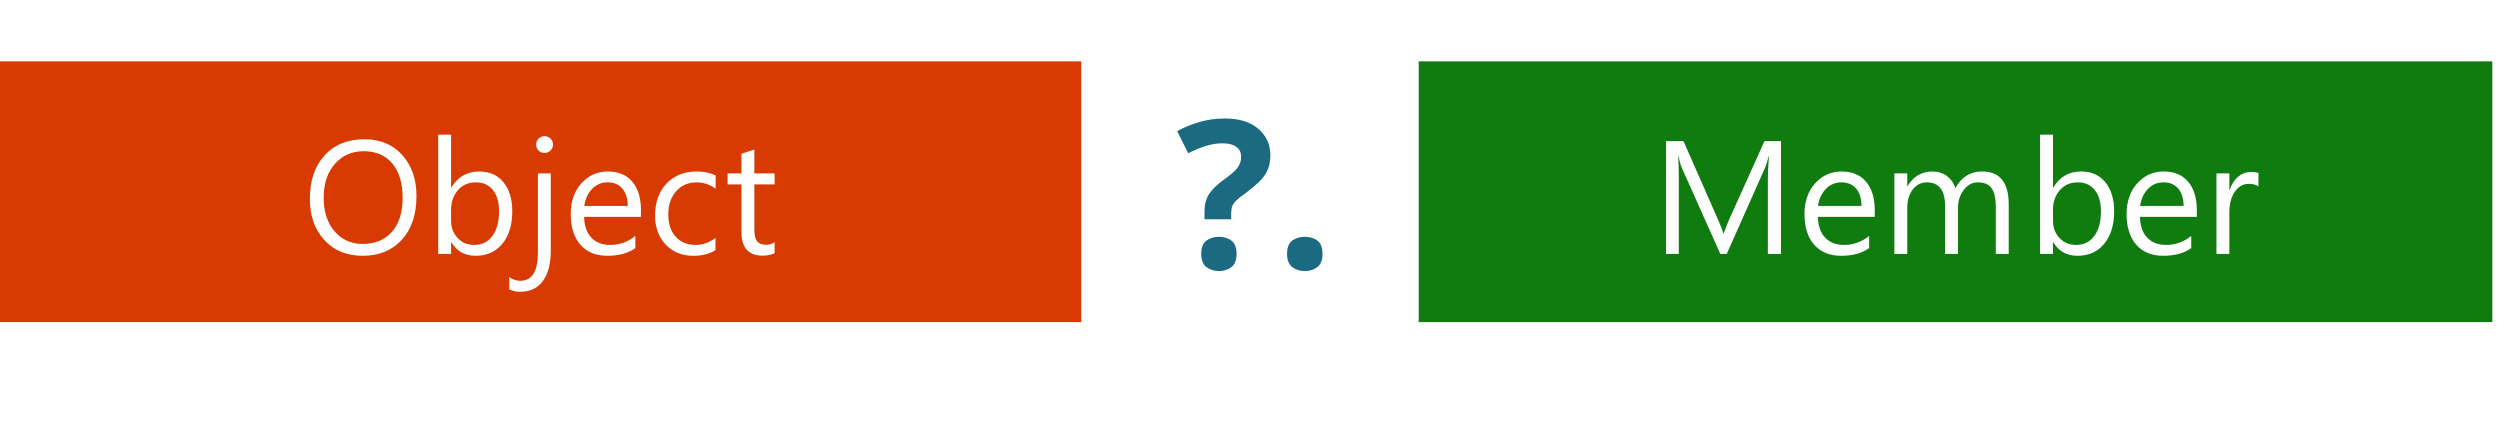
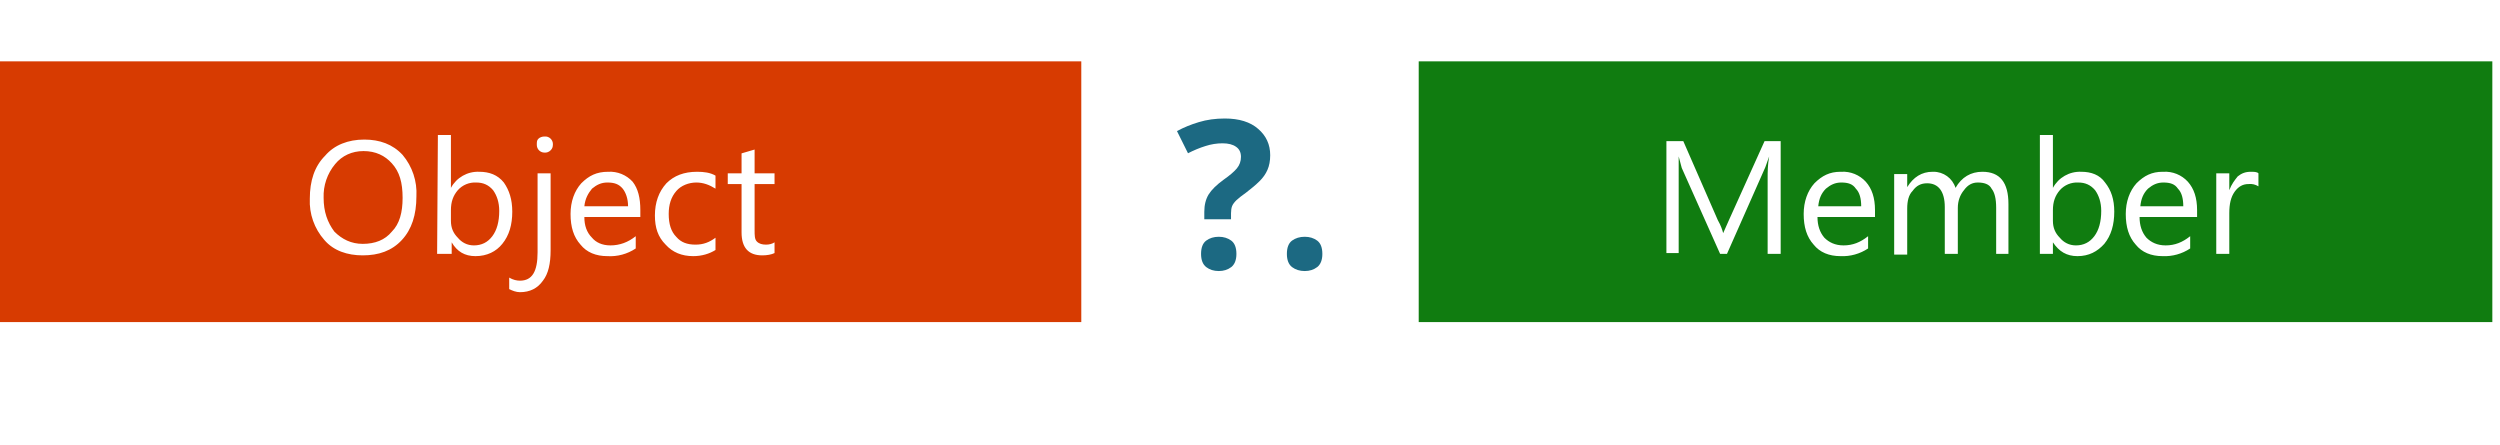
- <svg xmlns="http://www.w3.org/2000/svg" width="326" height="58" overflow="hidden">
+ <svg xmlns="http://www.w3.org/2000/svg" overflow="hidden" viewBox="0 0 326 58">
+   <defs />
  <defs>
-     <clipPath id="clip0">
-       <path d="M477 454 803 454 803 512 477 512Z" fill-rule="evenodd" clip-rule="evenodd" />
+     <linearGradient id="b" x1="547.4" x2="547.4" y1="466.1" y2="491.7" gradientUnits="userSpaceOnUse" spreadMethod="reflect">
+       <stop offset="0" stop-color="#FFF" />
+       <stop offset="1" stop-color="#FFF" />
+     </linearGradient>
+     <linearGradient id="c" x1="732.2" x2="732.2" y1="466.1" y2="491.7" gradientUnits="userSpaceOnUse" spreadMethod="reflect">
+       <stop offset="0" stop-color="#FFF" />
+       <stop offset="1" stop-color="#FFF" />
+     </linearGradient>
+     <clipPath id="a">
+       <path fill-rule="evenodd" d="M477 454h326v58H477z" clip-rule="evenodd" />
    </clipPath>
-     <linearGradient x1="547.439" y1="466.109" x2="547.439" y2="491.709" gradientUnits="userSpaceOnUse" spreadMethod="reflect" id="fill1">
-       <stop offset="0" stop-color="#FFFFFF" />
-       <stop offset="1" stop-color="#FFFFFF" />
-     </linearGradient>
-     <linearGradient x1="732.241" y1="466.109" x2="732.241" y2="491.709" gradientUnits="userSpaceOnUse" spreadMethod="reflect" id="fill2">
-       <stop offset="0" stop-color="#FFFFFF" />
-       <stop offset="1" stop-color="#FFFFFF" />
-     </linearGradient>
  </defs>
-   <g clip-path="url(#clip0)" transform="translate(-477 -454)">
-     <rect x="477" y="462" width="141" height="34" fill="#D73B01" />
-     <path d="M556.233 477.778C555.44 477.778 554.766 478.062 554.213 478.629 553.659 479.197 553.317 479.938 553.187 480.854L558.858 480.854C558.851 479.884 558.617 479.128 558.155 478.588 557.694 478.048 557.053 477.778 556.233 477.778ZM539.074 477.778C538.096 477.778 537.31 478.118 536.715 478.798 536.121 479.479 535.823 480.331 535.823 481.357L535.823 482.823C535.823 483.691 536.105 484.428 536.669 485.033 537.233 485.638 537.949 485.94 538.817 485.94 539.836 485.94 540.634 485.551 541.212 484.771 541.789 483.992 542.078 482.909 542.078 481.521 542.078 480.352 541.808 479.436 541.268 478.773 540.728 478.11 539.997 477.778 539.074 477.778ZM547.142 476.609 548.823 476.609 548.823 486.668C548.823 488.391 548.476 489.719 547.782 490.652 547.089 491.585 546.096 492.052 544.804 492.052 544.325 492.052 543.86 491.942 543.409 491.723L543.409 490.155C543.915 490.462 544.393 490.616 544.845 490.616 546.376 490.616 547.142 489.392 547.142 486.945ZM567.879 476.363C568.802 476.363 569.615 476.534 570.319 476.876L570.319 478.599C569.54 478.052 568.706 477.778 567.817 477.778 566.744 477.778 565.864 478.163 565.177 478.932 564.49 479.701 564.146 480.711 564.146 481.962 564.146 483.192 564.469 484.163 565.115 484.874 565.761 485.585 566.628 485.94 567.715 485.94 568.631 485.94 569.492 485.636 570.299 485.028L570.299 486.627C569.492 487.113 568.535 487.355 567.428 487.355 565.931 487.355 564.722 486.868 563.803 485.894 562.883 484.92 562.424 483.657 562.424 482.105 562.424 480.376 562.919 478.986 563.911 477.937 564.902 476.888 566.225 476.363 567.879 476.363ZM556.264 476.363C557.638 476.363 558.701 476.807 559.453 477.696 560.205 478.585 560.581 479.819 560.581 481.398L560.581 482.28 553.167 482.28C553.194 483.449 553.509 484.351 554.11 484.987 554.712 485.622 555.539 485.94 556.592 485.94 557.774 485.94 558.861 485.551 559.852 484.771L559.852 486.35C558.93 487.02 557.709 487.355 556.192 487.355 554.708 487.355 553.543 486.879 552.695 485.925 551.848 484.971 551.424 483.63 551.424 481.9 551.424 480.266 551.887 478.935 552.813 477.906 553.739 476.878 554.89 476.363 556.264 476.363ZM524.417 473.718C522.872 473.718 521.618 474.275 520.654 475.389 519.69 476.503 519.208 477.966 519.208 479.778 519.208 481.589 519.678 483.047 520.618 484.151 521.558 485.255 522.783 485.807 524.294 485.807 525.907 485.807 527.179 485.281 528.108 484.228 529.038 483.175 529.503 481.702 529.503 479.808 529.503 477.867 529.052 476.367 528.149 475.307 527.247 474.247 526.003 473.718 524.417 473.718ZM575.367 473.502 575.367 476.609 578.012 476.609 578.012 478.045 575.367 478.045 575.367 483.961C575.367 484.665 575.486 485.168 575.726 485.469 575.965 485.769 576.361 485.92 576.915 485.92 577.339 485.92 577.705 485.804 578.012 485.571L578.012 487.007C577.616 487.225 577.093 487.335 576.443 487.335 574.604 487.335 573.685 486.309 573.685 484.259L573.685 478.045 571.88 478.045 571.88 476.609 573.685 476.609 573.685 474.046ZM524.54 472.159C526.57 472.159 528.206 472.843 529.446 474.21 530.687 475.577 531.308 477.365 531.308 479.573 531.308 481.972 530.672 483.869 529.4 485.264 528.129 486.658 526.427 487.355 524.294 487.355 522.209 487.355 520.539 486.668 519.285 485.294 518.03 483.92 517.403 482.133 517.403 479.932 517.403 477.566 518.042 475.68 519.321 474.271 520.599 472.863 522.339 472.159 524.54 472.159ZM548.003 471.759C548.31 471.759 548.572 471.863 548.787 472.072 549.003 472.28 549.11 472.542 549.11 472.856 549.11 473.157 549.003 473.413 548.787 473.625 548.572 473.837 548.31 473.943 548.003 473.943 547.702 473.943 547.446 473.841 547.234 473.636 547.022 473.431 546.916 473.171 546.916 472.856 546.916 472.542 547.022 472.28 547.234 472.072 547.446 471.863 547.702 471.759 548.003 471.759ZM534.142 471.564 535.823 471.564 535.823 478.455 535.864 478.455C536.691 477.06 537.901 476.363 539.494 476.363 540.841 476.363 541.895 476.833 542.657 477.773 543.42 478.713 543.801 479.973 543.801 481.552 543.801 483.308 543.373 484.715 542.519 485.771 541.664 486.827 540.496 487.355 539.012 487.355 537.624 487.355 536.575 486.767 535.864 485.592L535.823 485.592 535.823 487.109 534.142 487.109Z" fill="url(#fill1)" fill-rule="evenodd" />
-     <text fill="#000000" fill-opacity="0" font-family="Arial,Arial_MSFontService,sans-serif" font-size="20.487" x="517.403" y="489.491">Object</text>
-     <rect x="662" y="462" width="140" height="34" fill="#107C10" />
-     <path d="M759.117 477.778C758.324 477.778 757.651 478.062 757.097 478.629 756.544 479.197 756.202 479.938 756.072 480.854L761.742 480.854C761.735 479.884 761.501 479.128 761.04 478.588 760.578 478.048 759.938 477.778 759.117 477.778ZM747.958 477.778C746.981 477.778 746.194 478.118 745.6 478.798 745.005 479.479 744.708 480.331 744.708 481.357L744.708 482.823C744.708 483.691 744.99 484.428 745.554 485.033 746.118 485.638 746.834 485.94 747.702 485.94 748.72 485.94 749.518 485.551 750.096 484.771 750.674 483.992 750.963 482.909 750.963 481.521 750.963 480.352 750.693 479.436 750.152 478.773 749.612 478.11 748.881 477.778 747.958 477.778ZM717.117 477.778C716.324 477.778 715.651 478.062 715.097 478.629 714.544 479.197 714.202 479.938 714.072 480.854L719.742 480.854C719.735 479.884 719.501 479.128 719.04 478.588 718.578 478.048 717.938 477.778 717.117 477.778ZM770.497 476.425C770.934 476.425 771.269 476.473 771.502 476.568L771.502 478.311C771.208 478.086 770.784 477.973 770.23 477.973 769.512 477.973 768.912 478.311 768.431 478.988 767.949 479.665 767.708 480.588 767.708 481.757L767.708 487.109 766.026 487.109 766.026 476.609 767.708 476.609 767.708 478.773 767.749 478.773C767.988 478.035 768.354 477.459 768.846 477.045 769.338 476.631 769.888 476.425 770.497 476.425ZM759.148 476.363C760.522 476.363 761.585 476.807 762.337 477.696 763.089 478.585 763.465 479.819 763.465 481.398L763.465 482.28 756.051 482.28C756.079 483.449 756.393 484.351 756.995 484.987 757.596 485.622 758.423 485.94 759.476 485.94 760.659 485.94 761.746 485.551 762.737 484.771L762.737 486.35C761.814 487.02 760.594 487.355 759.076 487.355 757.593 487.355 756.427 486.879 755.58 485.925 754.732 484.971 754.308 483.63 754.308 481.9 754.308 480.266 754.771 478.935 755.698 477.906 756.624 476.878 757.774 476.363 759.148 476.363ZM729.009 476.363C729.727 476.363 730.353 476.563 730.886 476.963 731.419 477.363 731.785 477.888 731.983 478.537 732.762 477.088 733.924 476.363 735.469 476.363 737.78 476.363 738.935 477.788 738.935 480.639L738.935 487.109 737.254 487.109 737.254 481.08C737.254 479.918 737.074 479.077 736.715 478.557 736.356 478.038 735.753 477.778 734.905 477.778 734.188 477.778 733.578 478.106 733.075 478.763 732.573 479.419 732.321 480.205 732.321 481.121L732.321 487.109 730.64 487.109 730.64 480.875C730.64 478.81 729.843 477.778 728.251 477.778 727.512 477.778 726.904 478.088 726.425 478.706 725.947 479.325 725.708 480.13 725.708 481.121L725.708 487.109 724.026 487.109 724.026 476.609 725.708 476.609 725.708 478.27 725.749 478.27C726.494 476.999 727.581 476.363 729.009 476.363ZM717.148 476.363C718.522 476.363 719.585 476.807 720.337 477.696 721.089 478.585 721.465 479.819 721.465 481.398L721.465 482.28 714.051 482.28C714.079 483.449 714.393 484.351 714.995 484.987 715.596 485.622 716.423 485.94 717.476 485.94 718.659 485.94 719.746 485.551 720.737 484.771L720.737 486.35C719.814 487.02 718.594 487.355 717.076 487.355 715.593 487.355 714.427 486.879 713.58 485.925 712.732 484.971 712.308 483.63 712.308 481.9 712.308 480.266 712.771 478.935 713.698 477.906 714.624 476.878 715.774 476.363 717.148 476.363ZM694.252 472.405 696.528 472.405 701.04 482.659C701.388 483.445 701.614 484.033 701.716 484.423L701.778 484.423C702.072 483.616 702.308 483.014 702.485 482.618L707.089 472.405 709.243 472.405 709.243 487.109 707.53 487.109 707.53 477.245C707.53 476.466 707.578 475.512 707.674 474.384L707.633 474.384C707.469 475.047 707.322 475.522 707.192 475.809L702.168 487.109 701.327 487.109 696.313 475.891C696.169 475.563 696.022 475.061 695.872 474.384L695.831 474.384C695.885 474.972 695.913 475.932 695.913 477.265L695.913 487.109 694.252 487.109ZM743.026 471.564 744.708 471.564 744.708 478.455 744.749 478.455C745.576 477.06 746.786 476.363 748.379 476.363 749.725 476.363 750.78 476.833 751.542 477.773 752.304 478.713 752.685 479.973 752.685 481.552 752.685 483.308 752.258 484.715 751.403 485.771 750.549 486.827 749.38 487.355 747.897 487.355 746.509 487.355 745.46 486.767 744.749 485.592L744.708 485.592 744.708 487.109 743.026 487.109Z" fill="url(#fill2)" fill-rule="evenodd" />
-     <text fill="#000000" fill-opacity="0" font-family="Arial,Arial_MSFontService,sans-serif" font-size="15.791" x="694.252" y="485.381">Member</text>
-     <text fill="#1C6982" font-family="Segoe UI,Segoe UI_MSFontService,sans-serif" font-weight="700" font-size="27" transform="translate(630.423 489)">?.</text>
+   <g clip-path="url(#a)" transform="translate(-477 -454)">
+     <path fill="#D73B01" d="M477 462h141v34H477z" />
+     <path fill="url(#b)" fill-rule="evenodd" d="M556.2 477.8c-.8 0-1.4.3-2 .8-.5.6-.9 1.3-1 2.3h5.7c0-1-.3-1.8-.7-2.3-.5-.6-1.1-.8-2-.8zm-17.1 0a3 3 0 00-2.4 1c-.6.7-.9 1.5-.9 2.6v1.4c0 .9.3 1.6.9 2.2.5.6 1.2 1 2.1 1 1 0 1.8-.4 2.4-1.2.6-.8.9-1.9.9-3.3 0-1.1-.3-2-.8-2.7-.6-.7-1.3-1-2.2-1zm8-1.2h1.7v10c0 1.8-.3 3.1-1 4-.7 1-1.7 1.5-3 1.5-.5 0-1-.2-1.4-.4v-1.5c.5.3 1 .4 1.4.4 1.6 0 2.3-1.2 2.3-3.7zm20.8-.2c.9 0 1.7.1 2.4.5v1.7c-.8-.5-1.6-.8-2.5-.8-1 0-2 .4-2.6 1.1-.7.8-1 1.8-1 3 0 1.3.3 2.3 1 3 .6.7 1.4 1 2.5 1 1 0 1.8-.3 2.6-.9v1.6c-.8.5-1.8.8-2.9.8-1.5 0-2.7-.5-3.6-1.5-1-1-1.4-2.2-1.4-3.8 0-1.7.5-3.1 1.5-4.2 1-1 2.3-1.5 4-1.5zm-11.6 0a4 4 0 013.2 1.3c.7.9 1 2.1 1 3.7v.9h-7.3c0 1.1.3 2 1 2.7.5.6 1.3 1 2.4 1 1.2 0 2.3-.4 3.3-1.2v1.6a6 6 0 01-3.7 1c-1.5 0-2.7-.5-3.5-1.5-.9-1-1.3-2.3-1.3-4 0-1.6.5-3 1.4-4 1-1 2-1.5 3.5-1.5zm-31.9-2.7c-1.5 0-2.8.6-3.7 1.7a6.5 6.5 0 00-1.5 4.4c0 1.8.5 3.2 1.4 4.4 1 1 2.2 1.6 3.7 1.6 1.6 0 2.9-.5 3.8-1.6 1-1 1.4-2.5 1.4-4.4 0-2-.4-3.4-1.4-4.5-.9-1-2.1-1.6-3.7-1.6zm51-.2v3.1h2.6v1.4h-2.6v6c0 .7 0 1.2.3 1.5.3.3.7.4 1.2.4.4 0 .8-.1 1.1-.3v1.4c-.4.2-1 .3-1.6.3-1.8 0-2.7-1-2.7-3V478h-1.8v-1.4h1.8V474zm-50.9-1.3c2 0 3.7.6 5 2a7.7 7.7 0 011.8 5.4c0 2.4-.6 4.3-1.9 5.7-1.3 1.4-3 2-5.1 2-2 0-3.8-.6-5-2a7.6 7.6 0 01-1.9-5.4c0-2.3.6-4.2 2-5.6 1.2-1.4 3-2.1 5.1-2.1zm23.5-.4a1 1 0 011.1 1c0 .4-.1.6-.3.8a1 1 0 01-.8.3 1 1 0 01-1-1c0-.4 0-.6.2-.8.2-.2.5-.3.8-.3zm-13.9-.2h1.7v6.9a4 4 0 013.7-2.1c1.3 0 2.4.4 3.2 1.4.7 1 1.1 2.2 1.1 3.8 0 1.7-.4 3.1-1.3 4.2-.8 1-2 1.6-3.5 1.6-1.4 0-2.4-.6-3.1-1.8v1.5H534z" />
+     <text x="517.4" y="489.5" fill-opacity="0" font-family="Arial,Arial_MSFontService,sans-serif" font-size="20.5">
+       Object
+     </text>
+     <path fill="#107C10" d="M662 462h140v34H662z" />
+     <path fill="url(#c)" fill-rule="evenodd" d="M759.1 477.8c-.8 0-1.4.3-2 .8-.6.6-.9 1.3-1 2.3h5.6c0-1-.2-1.8-.7-2.3-.4-.6-1-.8-1.9-.8zm-11.1 0a3 3 0 00-2.4 1c-.6.7-.9 1.5-.9 2.6v1.4c0 .9.3 1.6.9 2.2.5.6 1.2 1 2.1 1 1 0 1.8-.4 2.4-1.2.6-.8.9-1.9.9-3.3 0-1.1-.3-2-.8-2.7-.6-.7-1.3-1-2.2-1zm-30.9 0c-.8 0-1.4.3-2 .8-.6.6-.9 1.3-1 2.3h5.6c0-1-.2-1.8-.7-2.3-.4-.6-1-.8-1.9-.8zm53.4-1.4c.4 0 .8 0 1 .2v1.7a2 2 0 00-1.3-.3c-.7 0-1.3.3-1.8 1s-.7 1.6-.7 2.8v5.3H766v-10.5h1.7v2.2c.3-.8.7-1.3 1.1-1.8.5-.4 1-.6 1.7-.6zm-11.4 0a4 4 0 013.2 1.3c.8.9 1.2 2.1 1.2 3.7v.9H756c0 1.1.3 2 .9 2.7.6.6 1.4 1 2.5 1 1.2 0 2.2-.4 3.2-1.2v1.6a6 6 0 01-3.6 1c-1.5 0-2.7-.5-3.5-1.5-.9-1-1.3-2.3-1.3-4 0-1.6.5-3 1.4-4 1-1 2-1.5 3.4-1.5zm-30 0a3 3 0 012.9 2.1c.8-1.4 2-2.1 3.5-2.1 2.3 0 3.4 1.4 3.4 4.2v6.5h-1.6v-6c0-1.2-.2-2-.6-2.5-.3-.6-1-.8-1.8-.8-.7 0-1.3.3-1.8 1-.5.6-.8 1.4-.8 2.3v6h-1.7V481c0-2-.8-3.1-2.3-3.1-.8 0-1.4.3-1.9 1-.5.5-.7 1.3-.7 2.3v6H724v-10.5h1.7v1.7c.8-1.3 1.9-2 3.3-2zm-12 0a4 4 0 013.2 1.3c.8.9 1.2 2.1 1.2 3.7v.9H714c0 1.1.3 2 .9 2.7.6.6 1.4 1 2.5 1 1.2 0 2.2-.4 3.2-1.2v1.6a6 6 0 01-3.6 1c-1.5 0-2.7-.5-3.5-1.5-.9-1-1.3-2.3-1.3-4 0-1.6.5-3 1.4-4 1-1 2-1.5 3.4-1.5zm-22.8-4h2.2l4.5 10.3c.4.7.6 1.3.7 1.7l.8-1.8 4.6-10.2h2.1v14.7h-1.7v-9.9c0-.7 0-1.7.2-2.8l-.5 1.4-5 11.3h-.9l-5-11.2-.4-1.5V487h-1.6zm48.7-.8h1.7v6.9a4 4 0 013.7-2.1c1.3 0 2.4.4 3.1 1.4.8 1 1.2 2.2 1.2 3.8 0 1.7-.4 3.1-1.3 4.2-.9 1-2 1.6-3.5 1.6-1.4 0-2.4-.6-3.2-1.8v1.5H743z" />
+     <text x="694.3" y="485.4" fill-opacity="0" font-family="Arial,Arial_MSFontService,sans-serif" font-size="15.8">
+       Member
+     </text>
+     <text fill="#1C6982" font-family="Segoe UI,Segoe UI_MSFontService,sans-serif" font-size="27" font-weight="700" transform="translate(630.4 489)">
+       ?.
+     </text>
  </g>
</svg>
